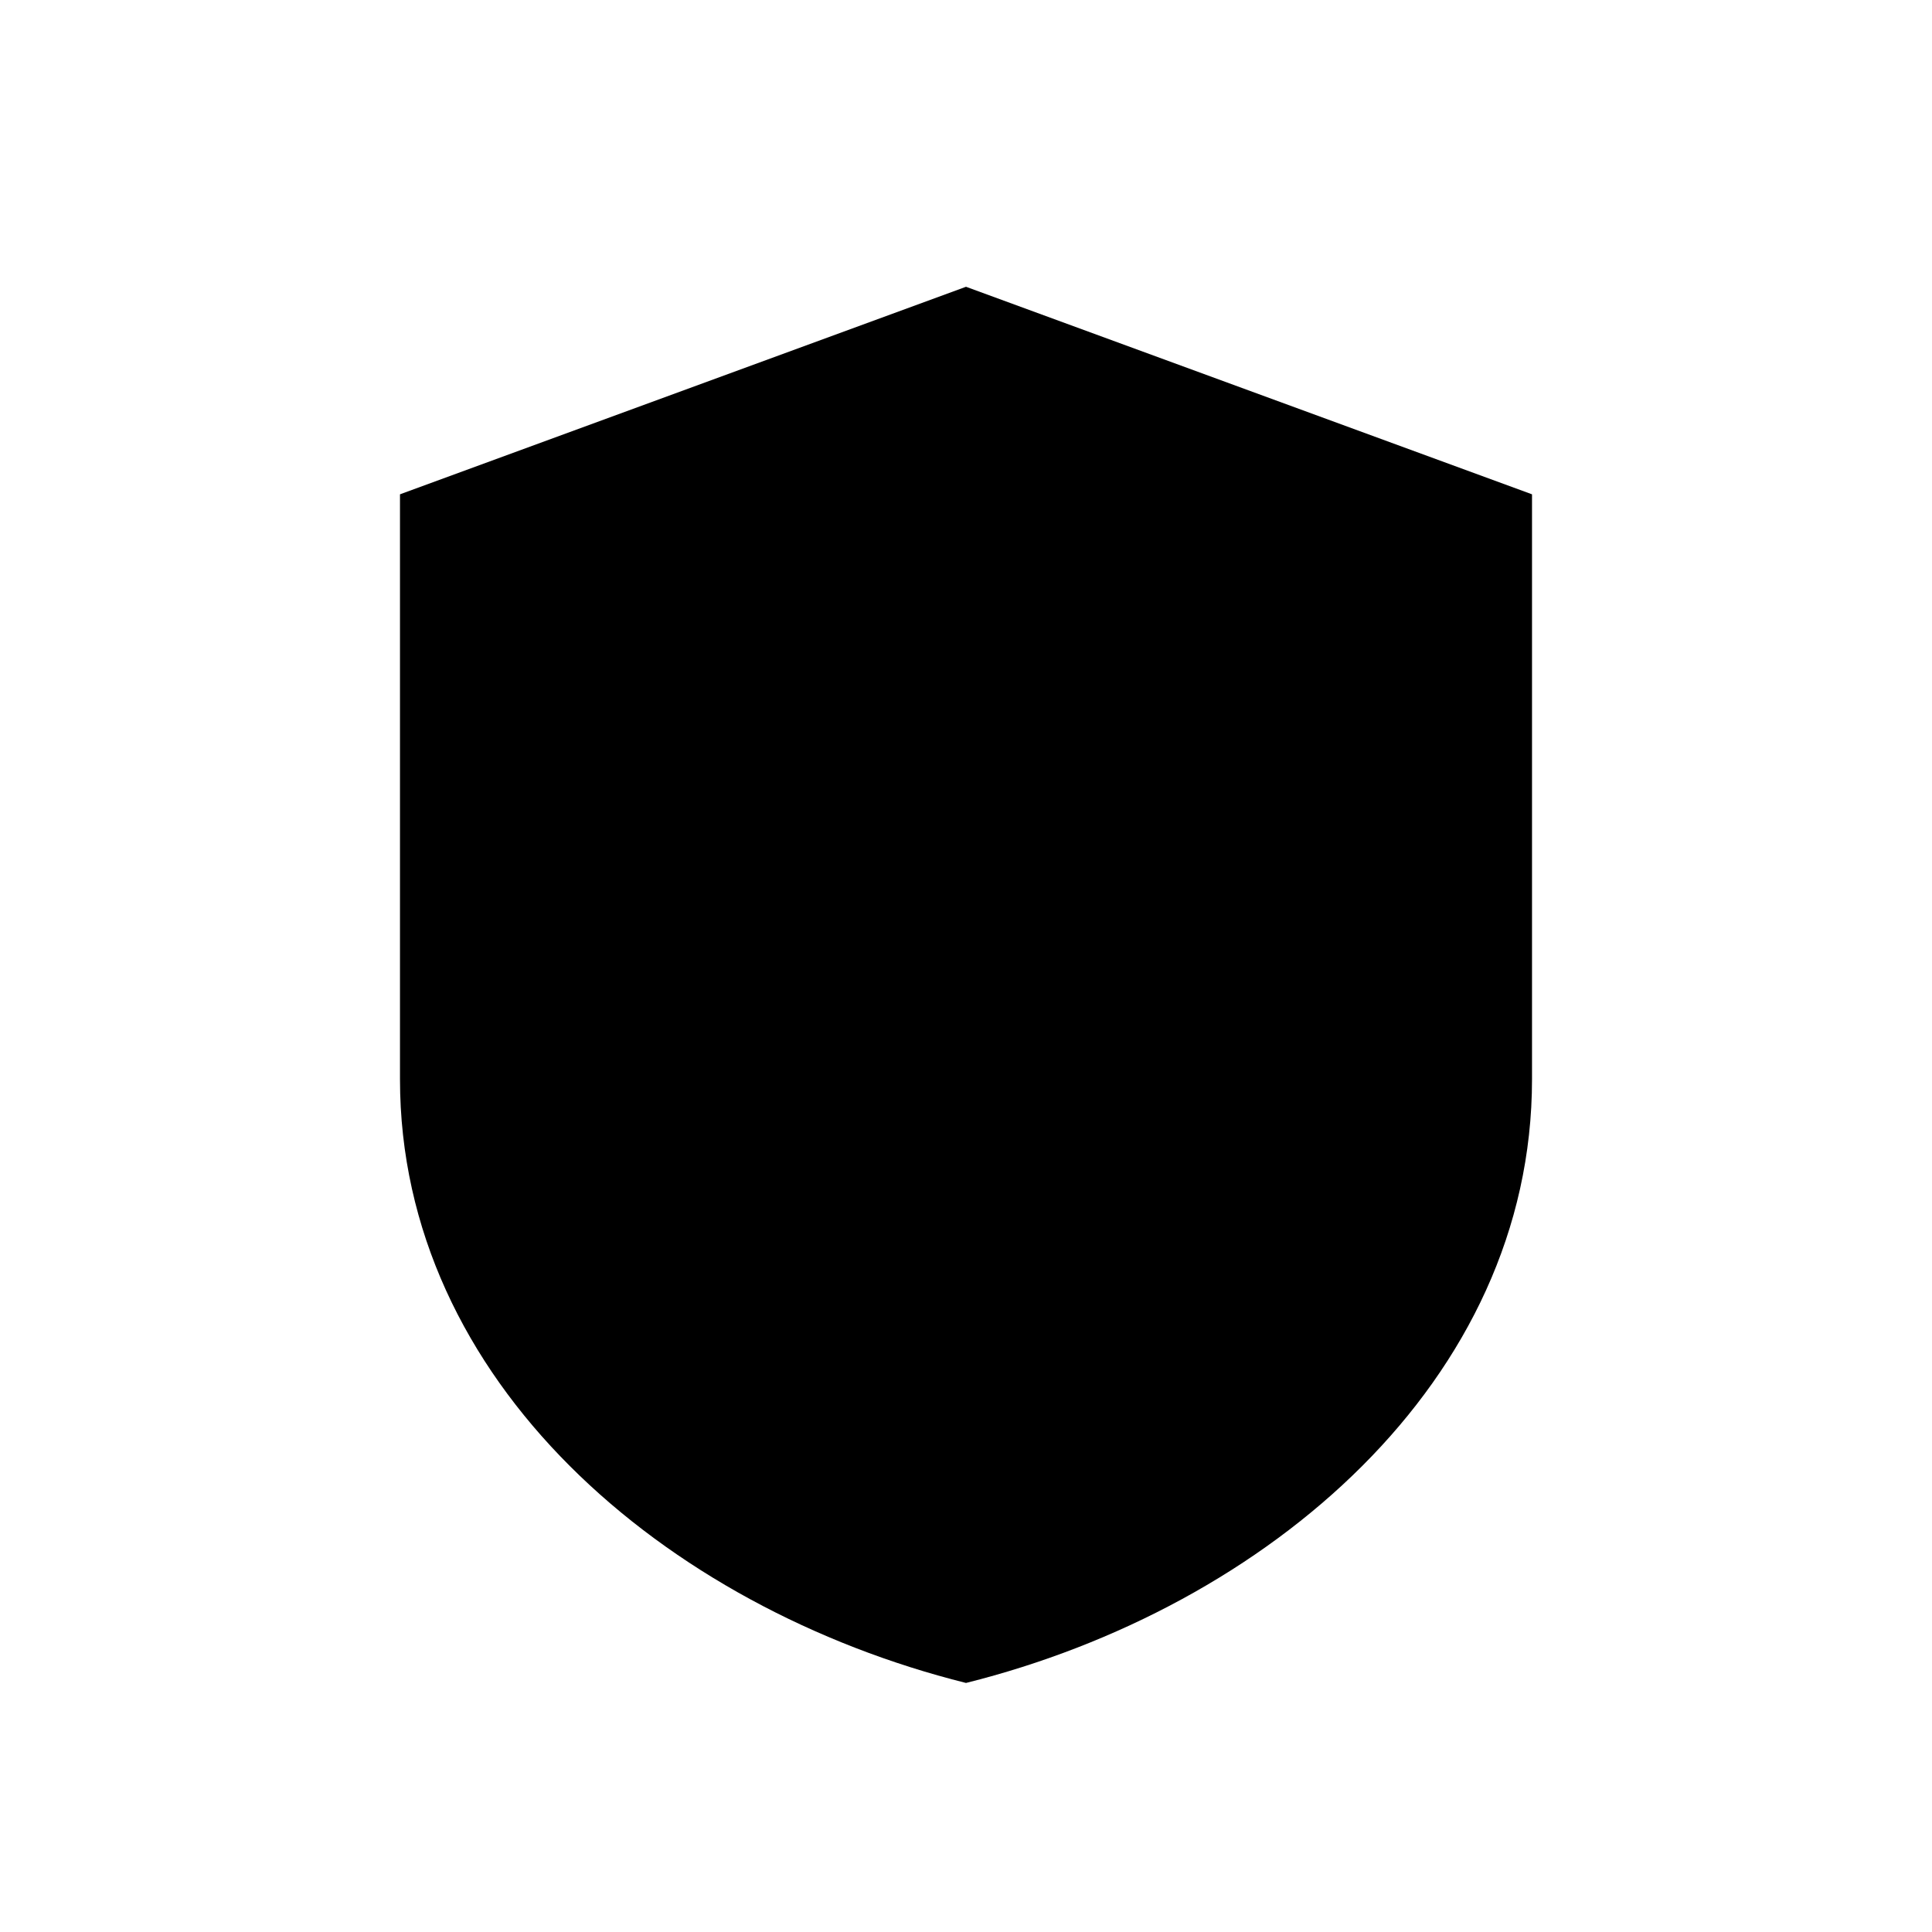
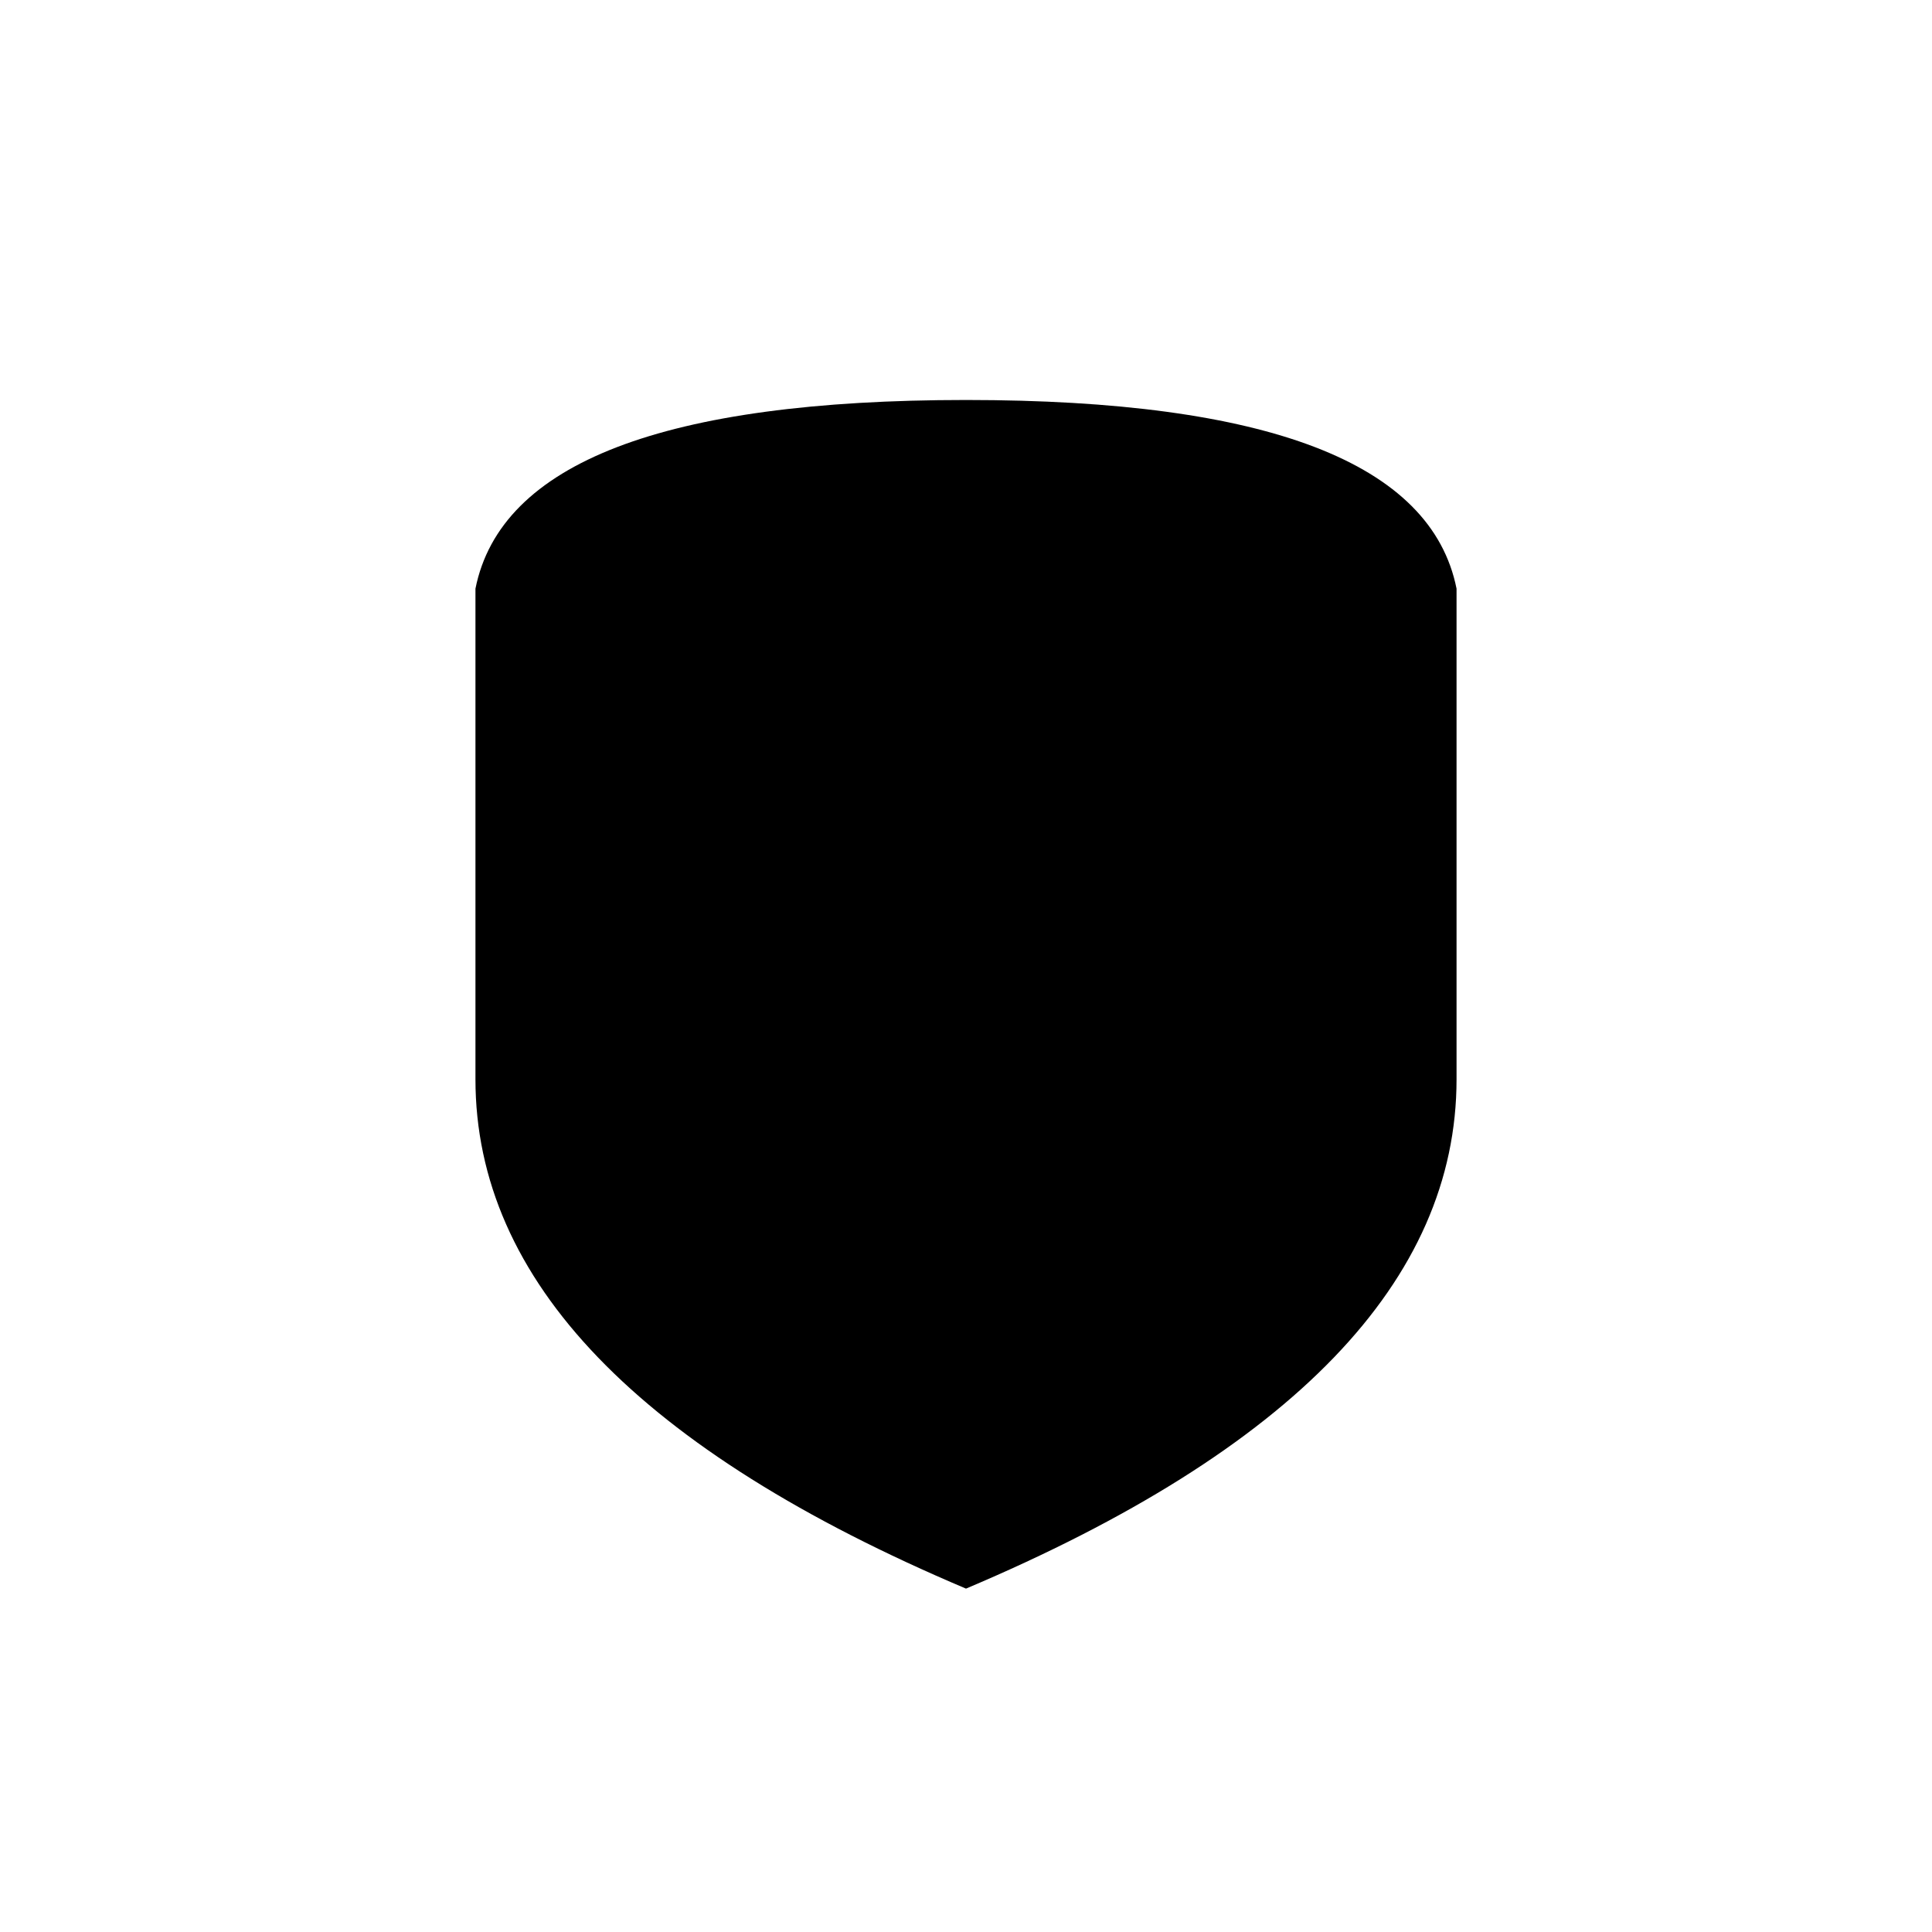
<svg xmlns="http://www.w3.org/2000/svg" viewBox="0 0 512 512">
  <g transform="translate(256 256)">
-     <path d="M0 -180 L150 -125 L150 30 C150 110 80 170 0 190 C-80 170 -150 110 -150 30 L-150 -125 Z" fill="#000" />
+     <path d="M0 -150 Q120 -150 130 -100 L130 30 Q130 110 0 165 Q-130 110 -130 30 L-130 -100 Q-120 -150 0 -150 Z" fill="#000" />
  </g>
</svg>
